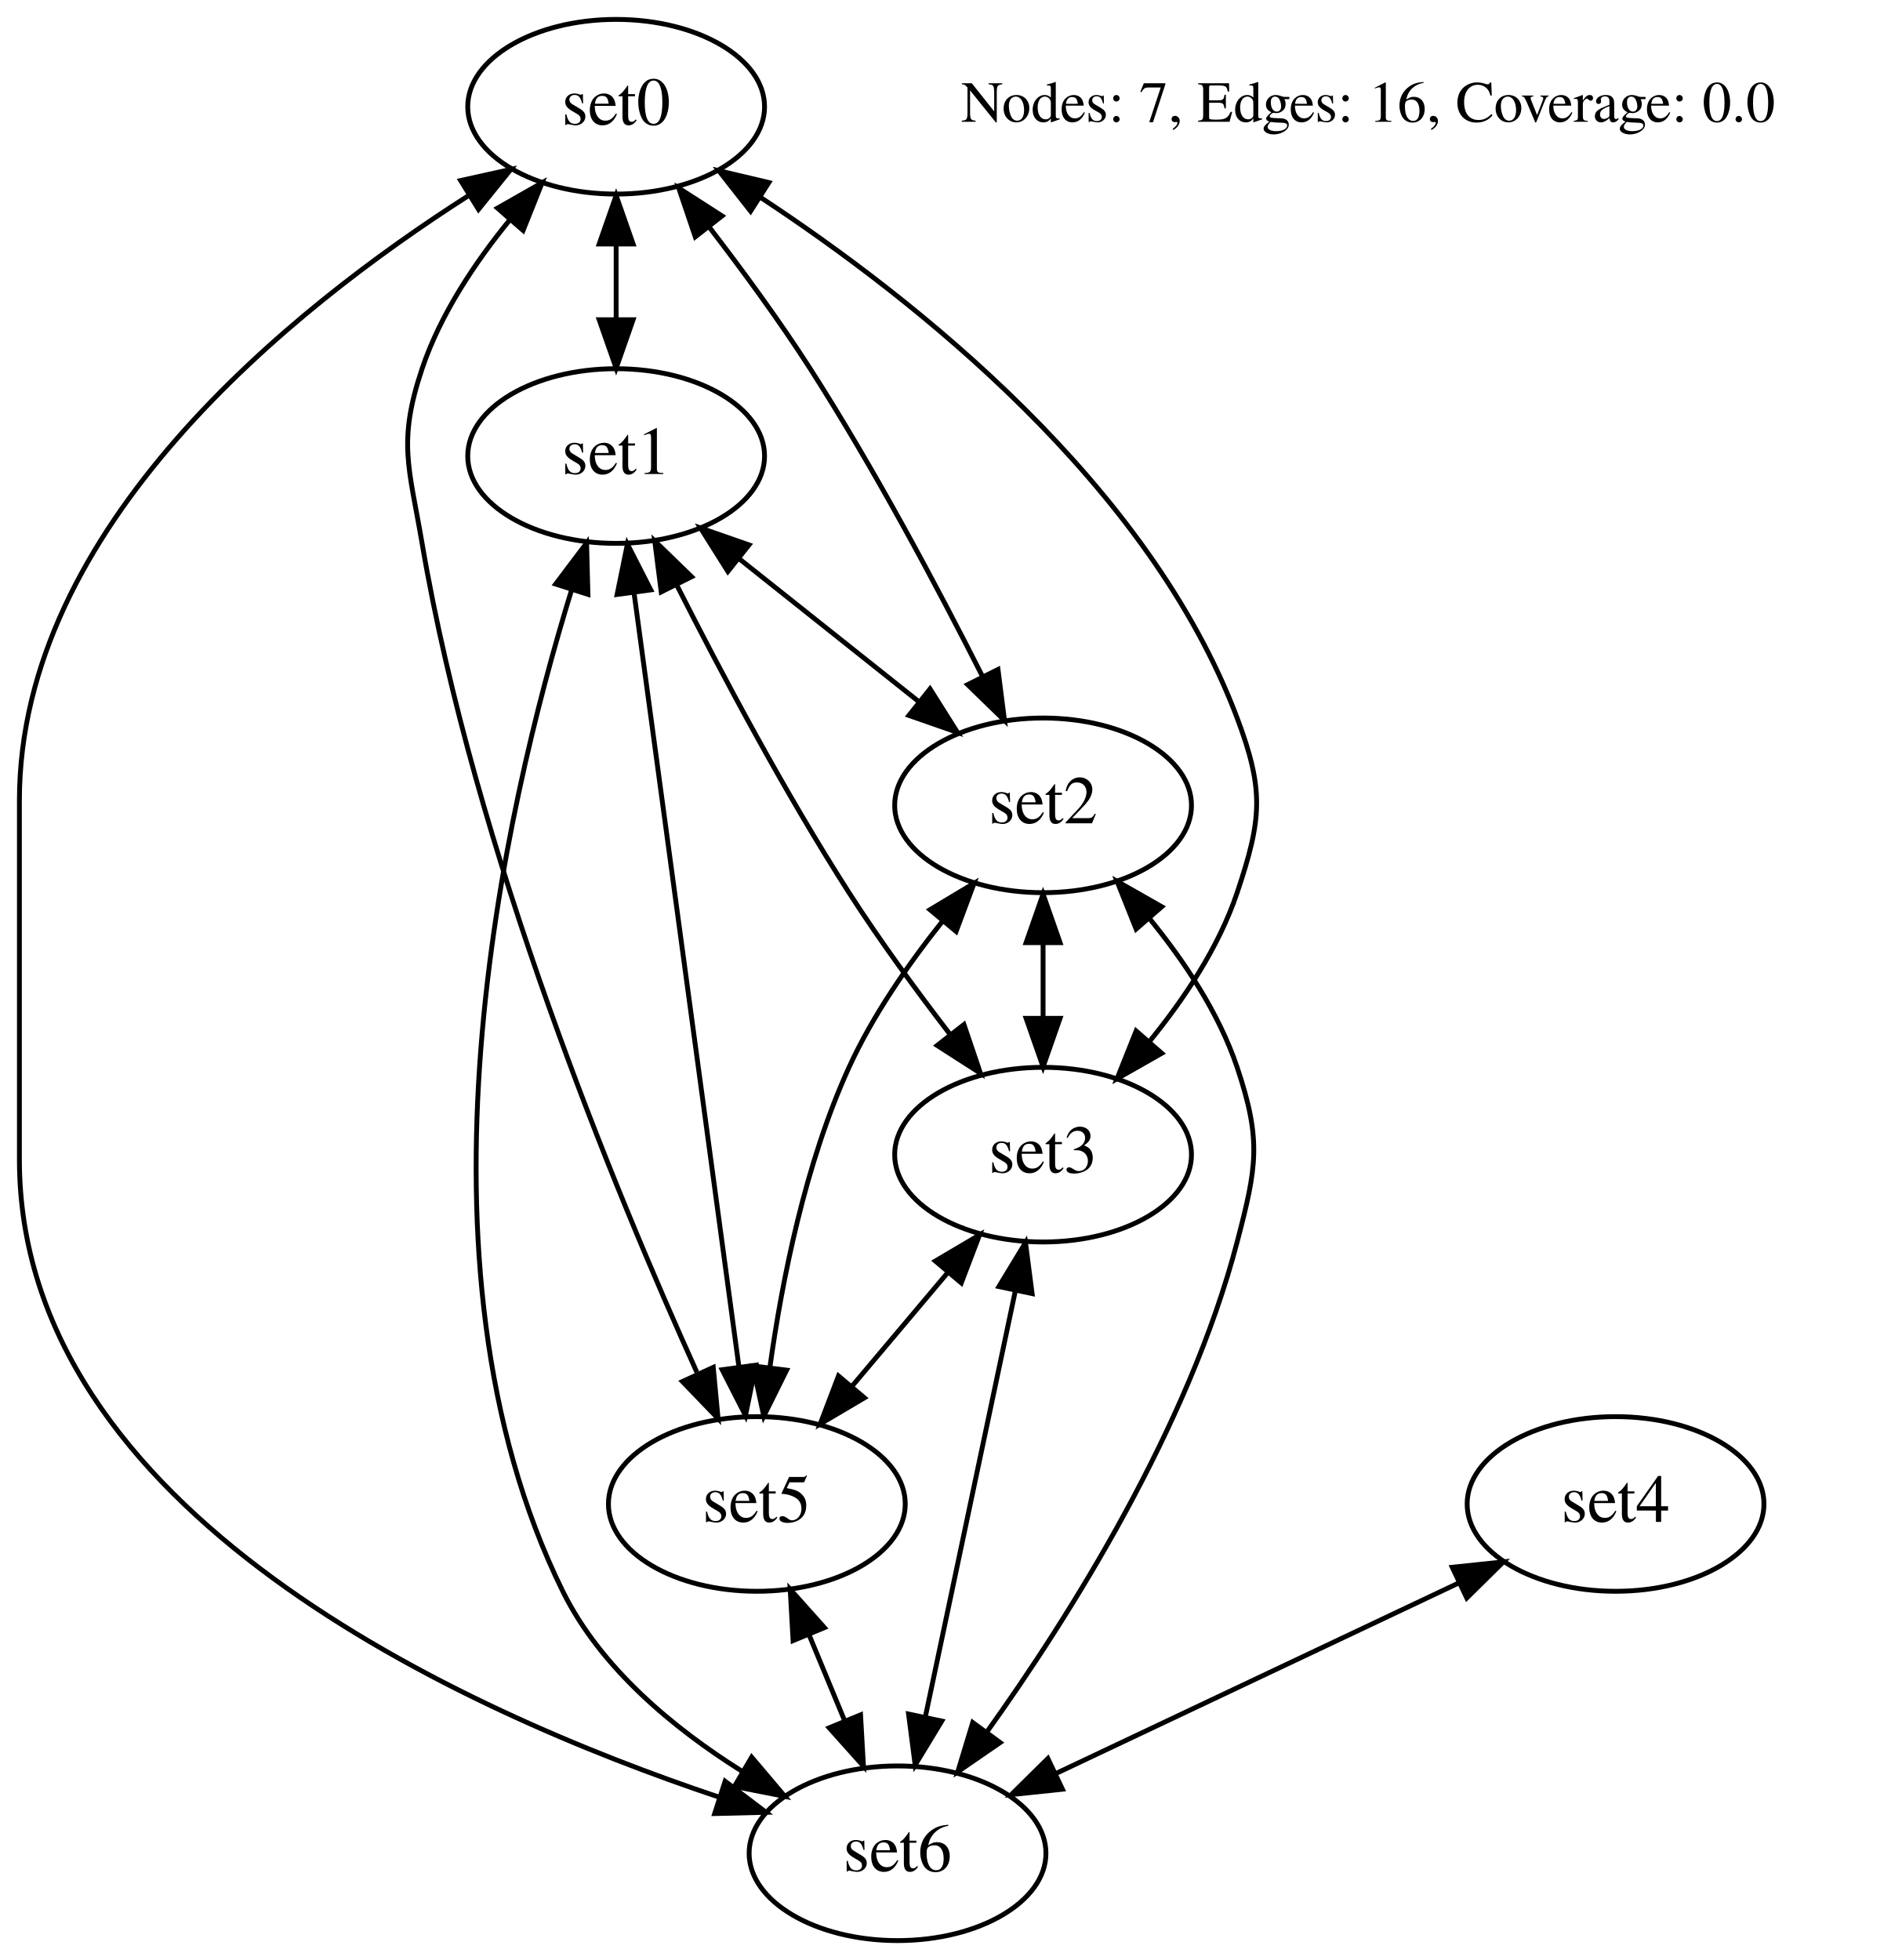
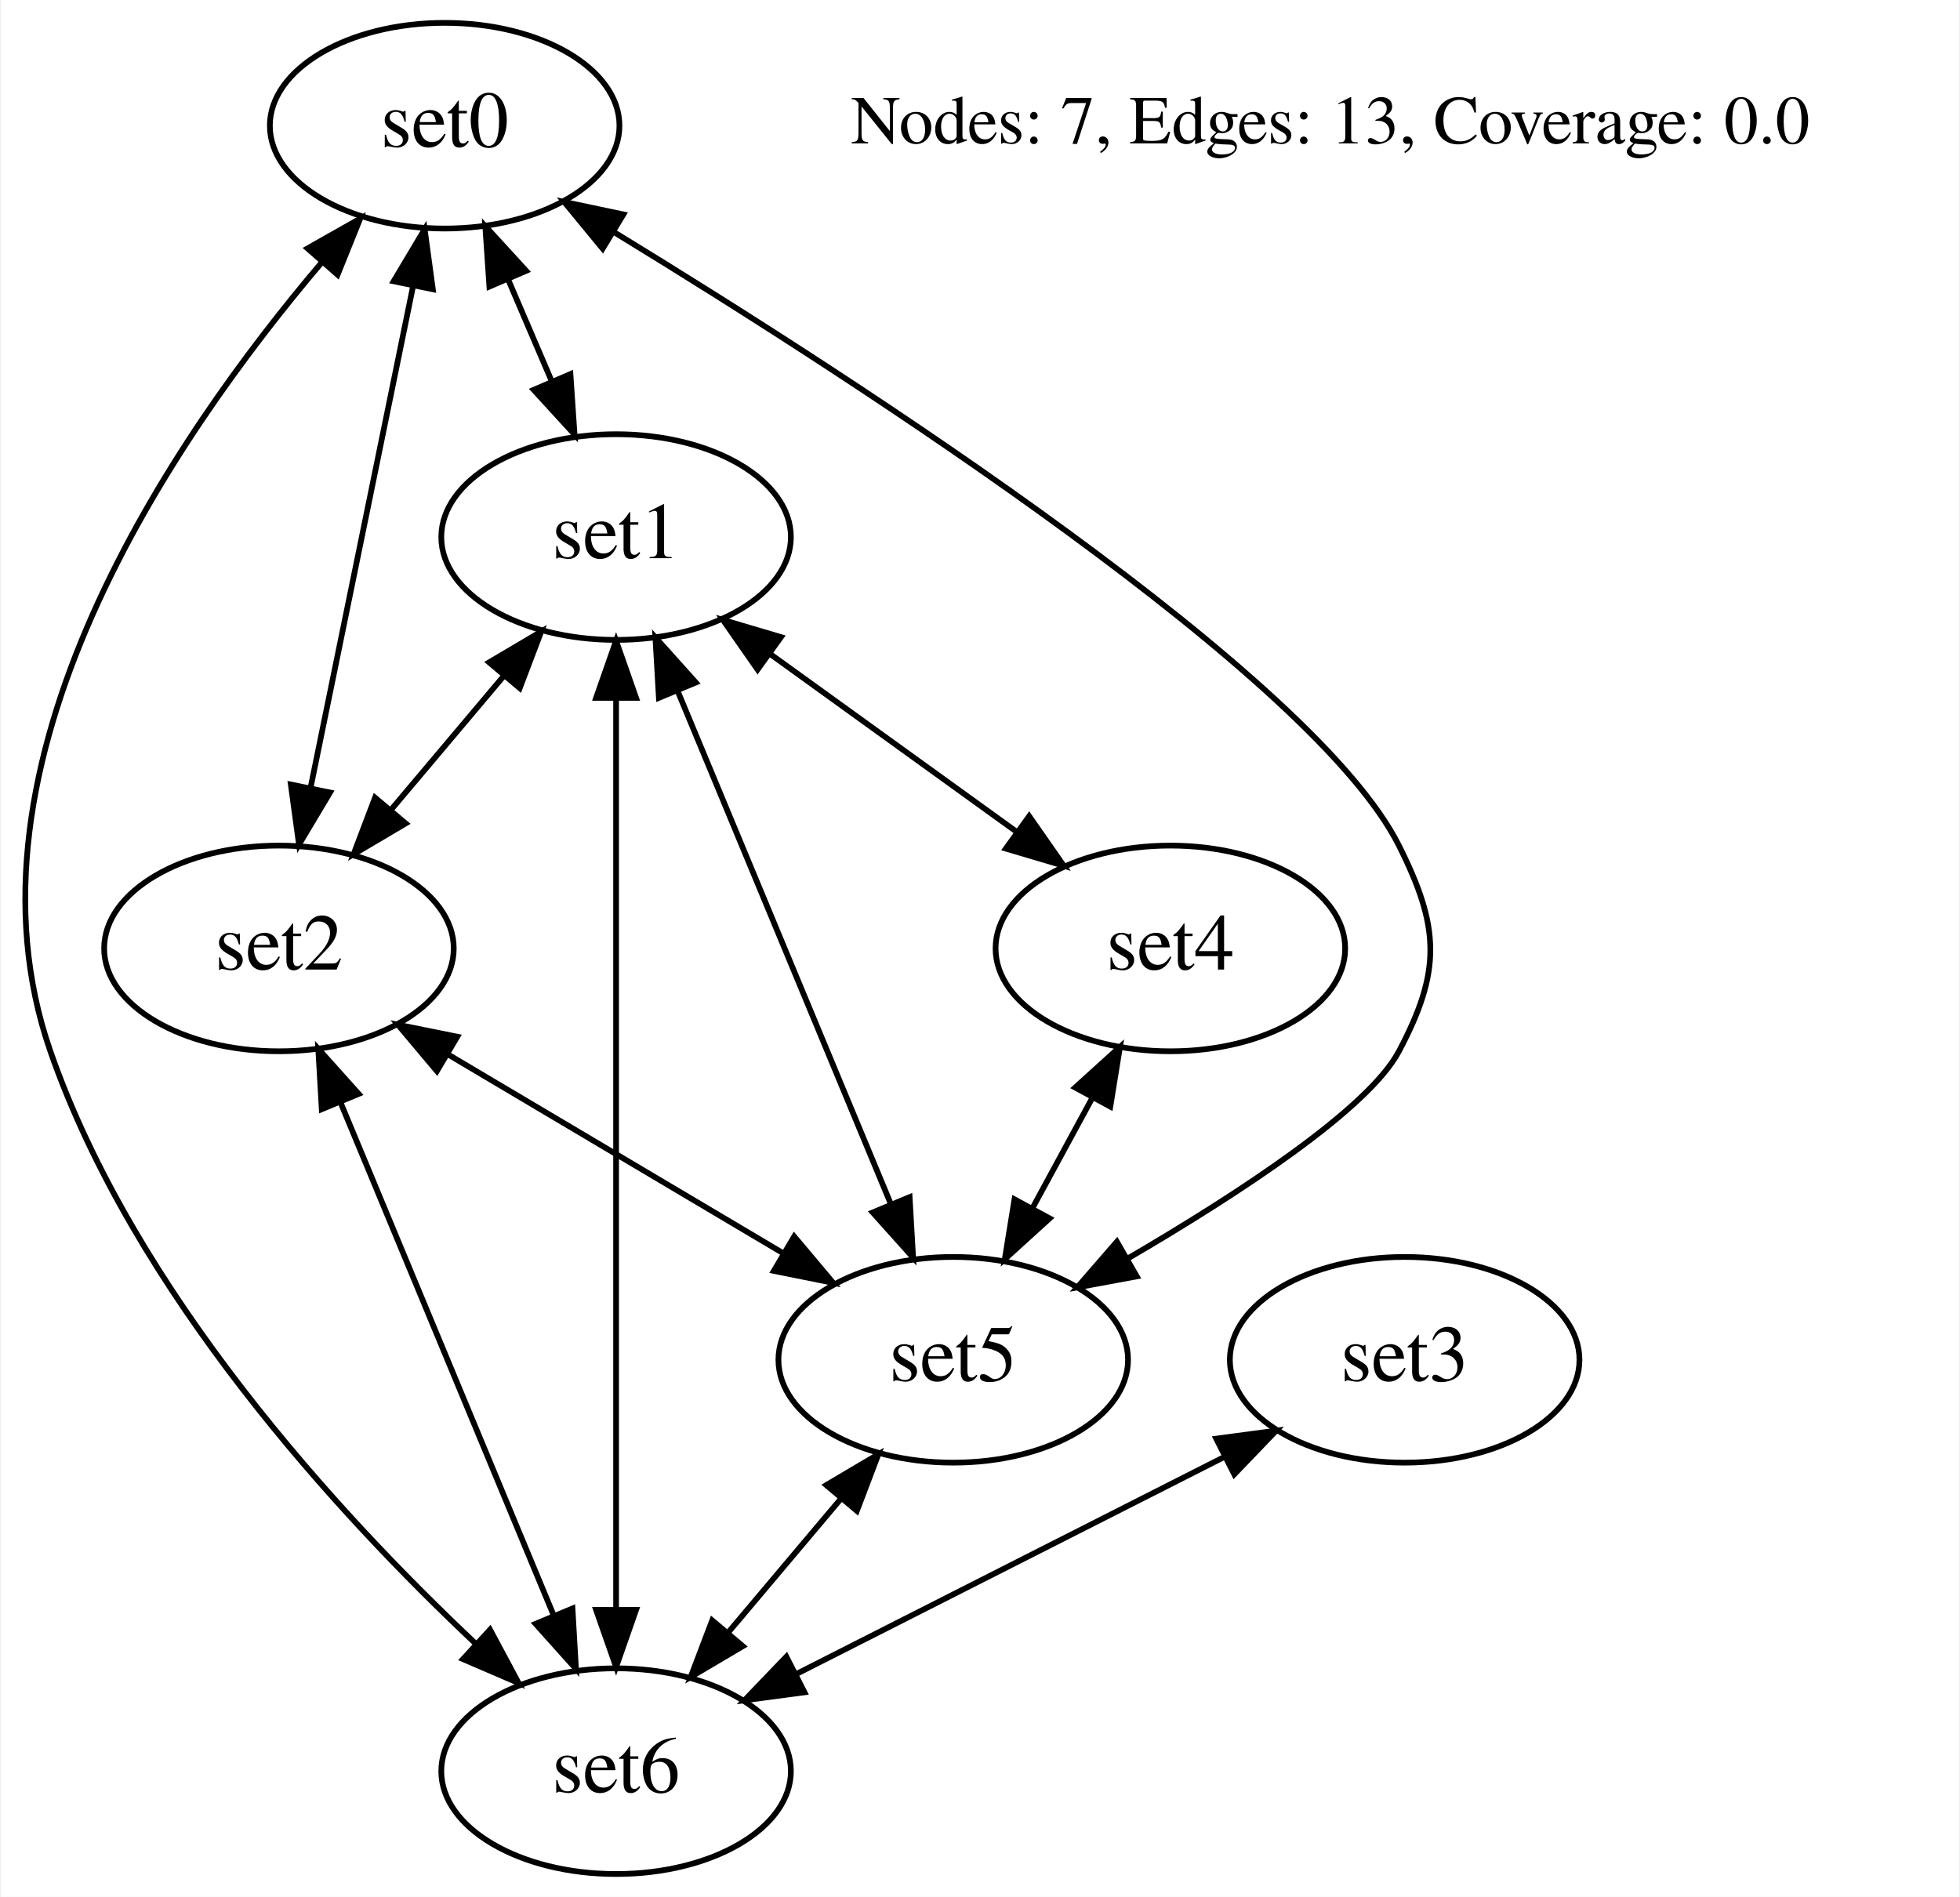
- <svg xmlns="http://www.w3.org/2000/svg" width="392pt" height="404pt" viewBox="0.00 0.00 392.00 404.00">
-   <g id="graph0" class="graph" transform="scale(1 1) rotate(0) translate(4 400)">
-     <polygon fill="white" stroke="transparent" points="-4,4 -4,-400 388,-400 388,4 -4,4" />
+ <svg xmlns="http://www.w3.org/2000/svg" width="343pt" height="332pt" viewBox="0.00 0.00 342.63 332.00">
+   <g id="graph0" class="graph" transform="scale(1 1) rotate(0) translate(4 328)">
+     <polygon fill="white" stroke="transparent" points="-4,4 -4,-328 338.63,-328 338.63,4 -4,4" />
    <g id="node1" class="node">
-       <ellipse fill="none" stroke="black" cx="123" cy="-378" rx="30.59" ry="18" />
-       <text text-anchor="middle" x="123" y="-374.3" font-family="Times,serif" font-size="14.00">set0</text>
+       <ellipse fill="none" stroke="black" cx="73.63" cy="-306" rx="30.59" ry="18" />
+       <text text-anchor="middle" x="73.63" y="-302.3" font-family="Times,serif" font-size="14.00">set0</text>
    </g>
    <g id="node2" class="node">
-       <ellipse fill="none" stroke="black" cx="123" cy="-306" rx="30.59" ry="18" />
-       <text text-anchor="middle" x="123" y="-302.3" font-family="Times,serif" font-size="14.00">set1</text>
+       <ellipse fill="none" stroke="black" cx="103.63" cy="-234" rx="30.59" ry="18" />
+       <text text-anchor="middle" x="103.63" y="-230.3" font-family="Times,serif" font-size="14.00">set1</text>
    </g>
    <g id="edge1" class="edge">
-       <path fill="none" stroke="black" d="M123,-349.67C123,-344.69 123,-339.49 123,-334.51" />
-       <polygon fill="black" stroke="black" points="119.5,-349.7 123,-359.7 126.5,-349.7 119.5,-349.7" />
-       <polygon fill="black" stroke="black" points="126.5,-334.1 123,-324.1 119.5,-334.1 126.5,-334.1" />
+       <path fill="none" stroke="black" d="M84.75,-279.06C87.23,-273.26 89.87,-267.1 92.36,-261.29" />
+       <polygon fill="black" stroke="black" points="81.46,-277.84 80.74,-288.41 87.89,-280.6 81.46,-277.84" />
+       <polygon fill="black" stroke="black" points="95.64,-262.53 96.36,-251.96 89.21,-259.77 95.64,-262.53" />
    </g>
    <g id="node3" class="node">
-       <ellipse fill="none" stroke="black" cx="211" cy="-234" rx="30.59" ry="18" />
-       <text text-anchor="middle" x="211" y="-230.3" font-family="Times,serif" font-size="14.00">set2</text>
+       <ellipse fill="none" stroke="black" cx="44.63" cy="-162" rx="30.59" ry="18" />
+       <text text-anchor="middle" x="44.63" y="-158.3" font-family="Times,serif" font-size="14.00">set2</text>
    </g>
    <g id="edge2" class="edge">
-       <path fill="none" stroke="black" d="M142.21,-353.16C149.08,-344.23 156.68,-333.85 163,-324 176.2,-303.43 189.24,-278.91 198.39,-260.82" />
-       <polygon fill="black" stroke="black" points="139.31,-351.18 135.91,-361.22 144.83,-355.49 139.31,-351.18" />
-       <polygon fill="black" stroke="black" points="201.71,-262.01 203.05,-251.5 195.45,-258.88 201.71,-262.01" />
+       <path fill="none" stroke="black" d="M68.13,-278.06C62.98,-252.88 55.34,-215.47 50.18,-190.2" />
+       <polygon fill="black" stroke="black" points="64.7,-278.77 70.13,-287.87 71.56,-277.37 64.7,-278.77" />
+       <polygon fill="black" stroke="black" points="53.57,-189.29 48.14,-180.19 46.71,-190.69 53.57,-189.29" />
    </g>
    <g id="node4" class="node">
-       <ellipse fill="none" stroke="black" cx="211" cy="-162" rx="30.59" ry="18" />
-       <text text-anchor="middle" x="211" y="-158.3" font-family="Times,serif" font-size="14.00">set3</text>
+       <ellipse fill="none" stroke="black" cx="162.63" cy="-90" rx="30.59" ry="18" />
+       <text text-anchor="middle" x="162.63" y="-86.3" font-family="Times,serif" font-size="14.00">set5</text>
    </g>
    <g id="edge3" class="edge">
-       <path fill="none" stroke="black" d="M152.67,-359.37C184.49,-338.45 232.88,-300.24 251,-252 256.63,-237.02 256.08,-231.17 251,-216 247.24,-204.79 240.07,-194.05 232.83,-185.21" />
-       <polygon fill="black" stroke="black" points="150.71,-356.47 144.17,-364.81 154.48,-362.37 150.71,-356.47" />
-       <polygon fill="black" stroke="black" points="235.46,-182.9 226.25,-177.66 230.18,-187.5 235.46,-182.9" />
+       <path fill="none" stroke="black" d="M103.35,-287.32C147.25,-260.5 225.83,-209.55 240.63,-180 247.79,-165.69 248.12,-158.14 240.63,-144 235.28,-133.9 212.57,-119.05 193.02,-107.64" />
+       <polygon fill="black" stroke="black" points="101.28,-284.48 94.55,-292.66 104.91,-290.47 101.28,-284.48" />
+       <polygon fill="black" stroke="black" points="194.75,-104.6 184.33,-102.67 191.27,-110.67 194.75,-104.6" />
    </g>
    <g id="node5" class="node">
-       <ellipse fill="none" stroke="black" cx="152" cy="-90" rx="30.59" ry="18" />
-       <text text-anchor="middle" x="152" y="-86.3" font-family="Times,serif" font-size="14.00">set5</text>
+       <ellipse fill="none" stroke="black" cx="103.63" cy="-18" rx="30.59" ry="18" />
+       <text text-anchor="middle" x="103.63" y="-14.3" font-family="Times,serif" font-size="14.00">set6</text>
    </g>
    <g id="edge4" class="edge">
-       <path fill="none" stroke="black" d="M101.17,-354.79C93.93,-345.95 86.76,-335.21 83,-324 77.92,-308.83 80.32,-303.77 83,-288 93.8,-224.49 122.88,-154.18 139.64,-117.14" />
-       <polygon fill="black" stroke="black" points="98.54,-357.1 107.75,-362.34 103.82,-352.5 98.54,-357.1" />
-       <polygon fill="black" stroke="black" points="143.02,-118.16 144.01,-107.61 136.66,-115.24 143.02,-118.16" />
+       <path fill="none" stroke="black" d="M52.17,-282.12C25.95,-251.26 -12.9,-194.36 4.63,-144 19.33,-101.77 54.89,-63.07 79.13,-40.25" />
+       <polygon fill="black" stroke="black" points="49.63,-284.52 58.85,-289.74 54.89,-279.91 49.63,-284.52" />
+       <polygon fill="black" stroke="black" points="81.57,-42.77 86.57,-33.42 76.84,-37.61 81.57,-42.77" />
+     </g>
+     <g id="edge5" class="edge">
+       <path fill="none" stroke="black" d="M83.94,-209.64C77.6,-202.12 70.57,-193.78 64.23,-186.25" />
+       <polygon fill="black" stroke="black" points="81.41,-212.07 90.53,-217.46 86.77,-207.56 81.41,-212.07" />
+       <polygon fill="black" stroke="black" points="66.81,-183.88 57.69,-178.49 61.45,-188.39 66.81,-183.88" />
+     </g>
+     <g id="edge7" class="edge">
+       <path fill="none" stroke="black" d="M114.43,-206.99C125.02,-181.53 141.06,-142.92 151.68,-117.34" />
+       <polygon fill="black" stroke="black" points="111.12,-205.86 110.51,-216.43 117.58,-208.54 111.12,-205.86" />
+       <polygon fill="black" stroke="black" points="155,-118.48 155.61,-107.9 148.54,-115.79 155,-118.48" />
+     </g>
+     <g id="edge8" class="edge">
+       <path fill="none" stroke="black" d="M103.63,-205.71C103.63,-164.65 103.63,-87.42 103.63,-46.33" />
+       <polygon fill="black" stroke="black" points="100.13,-205.85 103.63,-215.85 107.13,-205.85 100.13,-205.85" />
+       <polygon fill="black" stroke="black" points="107.13,-46.23 103.63,-36.23 100.13,-46.23 107.13,-46.23" />
    </g>
    <g id="node6" class="node">
-       <ellipse fill="none" stroke="black" cx="181" cy="-18" rx="30.59" ry="18" />
-       <text text-anchor="middle" x="181" y="-14.3" font-family="Times,serif" font-size="14.00">set6</text>
-     </g>
-     <g id="edge5" class="edge">
-       <path fill="none" stroke="black" d="M92.5,-359.63C56.08,-336.36 0,-291.38 0,-235 0,-235 0,-235 0,-161 0,-88.4 91.27,-47.3 144.18,-29.58" />
-       <polygon fill="black" stroke="black" points="90.95,-362.79 101.29,-365.08 94.63,-356.84 90.95,-362.79" />
-       <polygon fill="black" stroke="black" points="145.46,-32.84 153.9,-26.44 143.31,-26.18 145.46,-32.84" />
+       <ellipse fill="none" stroke="black" cx="200.63" cy="-162" rx="30.59" ry="18" />
+       <text text-anchor="middle" x="200.63" y="-158.3" font-family="Times,serif" font-size="14.00">set4</text>
    </g>
    <g id="edge6" class="edge">
-       <path fill="none" stroke="black" d="M148.43,-284.77C160.01,-275.56 173.7,-264.67 185.32,-255.43" />
-       <polygon fill="black" stroke="black" points="146.03,-282.21 140.39,-291.17 150.39,-287.68 146.03,-282.21" />
-       <polygon fill="black" stroke="black" points="187.7,-258 193.35,-249.04 183.34,-252.53 187.7,-258" />
-     </g>
-     <g id="edge7" class="edge">
-       <path fill="none" stroke="black" d="M135.61,-279.18C144.76,-261.09 157.8,-236.57 171,-216 177.32,-206.15 184.92,-195.77 191.79,-186.84" />
-       <polygon fill="black" stroke="black" points="132.29,-277.99 130.95,-288.5 138.55,-281.12 132.29,-277.99" />
-       <polygon fill="black" stroke="black" points="194.69,-188.82 198.09,-178.78 189.17,-184.51 194.69,-188.82" />
-     </g>
-     <g id="edge8" class="edge">
-       <path fill="none" stroke="black" d="M126.7,-277.71C132.26,-236.65 142.73,-159.42 148.3,-118.33" />
-       <polygon fill="black" stroke="black" points="123.2,-277.47 125.32,-287.85 130.14,-278.41 123.2,-277.47" />
-       <polygon fill="black" stroke="black" points="151.79,-118.61 149.66,-108.23 144.85,-117.67 151.79,-118.61" />
+       <path fill="none" stroke="black" d="M130.46,-213.63C143.9,-203.94 160.13,-192.23 173.59,-182.51" />
+       <polygon fill="black" stroke="black" points="128.39,-210.81 122.33,-219.5 132.49,-216.49 128.39,-210.81" />
+       <polygon fill="black" stroke="black" points="175.92,-185.15 181.98,-176.46 171.83,-179.47 175.92,-185.15" />
    </g>
    <g id="edge9" class="edge">
-       <path fill="none" stroke="black" d="M113.83,-278.44C99.92,-233.34 78.45,-140.07 112,-72 119.78,-56.22 134.76,-43.82 148.79,-35" />
-       <polygon fill="black" stroke="black" points="110.53,-279.61 116.91,-288.07 117.19,-277.48 110.53,-279.61" />
-       <polygon fill="black" stroke="black" points="150.93,-37.81 157.78,-29.72 147.38,-31.77 150.93,-37.81" />
+       <path fill="none" stroke="black" d="M74.28,-143.41C92.15,-132.81 114.83,-119.36 132.74,-108.73" />
+       <polygon fill="black" stroke="black" points="72.27,-140.53 65.45,-148.65 75.84,-146.55 72.27,-140.53" />
+       <polygon fill="black" stroke="black" points="134.8,-111.58 141.62,-103.47 131.23,-105.56 134.8,-111.58" />
    </g>
    <g id="edge10" class="edge">
-       <path fill="none" stroke="black" d="M211,-205.67C211,-200.69 211,-195.49 211,-190.51" />
-       <polygon fill="black" stroke="black" points="207.5,-205.7 211,-215.7 214.5,-205.7 207.5,-205.7" />
-       <polygon fill="black" stroke="black" points="214.5,-190.1 211,-180.1 207.5,-190.1 214.5,-190.1" />
+       <path fill="none" stroke="black" d="M55.43,-134.99C66.02,-109.53 82.06,-70.92 92.68,-45.34" />
+       <polygon fill="black" stroke="black" points="52.12,-133.86 51.51,-144.43 58.58,-136.54 52.12,-133.86" />
+       <polygon fill="black" stroke="black" points="96,-46.48 96.61,-35.9 89.54,-43.79 96,-46.48" />
+     </g>
+     <g id="edge13" class="edge">
+       <path fill="none" stroke="black" d="M142.94,-65.64C136.6,-58.12 129.57,-49.78 123.23,-42.25" />
+       <polygon fill="black" stroke="black" points="140.41,-68.07 149.53,-73.46 145.77,-63.56 140.41,-68.07" />
+       <polygon fill="black" stroke="black" points="125.81,-39.88 116.69,-34.49 120.45,-44.39 125.81,-39.88" />
+     </g>
+     <g id="edge12" class="edge">
+       <path fill="none" stroke="black" d="M186.97,-135.84C183.55,-129.54 179.88,-122.77 176.45,-116.46" />
+       <polygon fill="black" stroke="black" points="183.97,-137.65 191.81,-144.76 190.12,-134.31 183.97,-137.65" />
+       <polygon fill="black" stroke="black" points="179.5,-114.75 171.66,-107.63 173.35,-118.09 179.5,-114.75" />
+     </g>
+     <g id="node7" class="node">
+       <ellipse fill="none" stroke="black" cx="241.63" cy="-90" rx="30.59" ry="18" />
+       <text text-anchor="middle" x="241.63" y="-86.3" font-family="Times,serif" font-size="14.00">set3</text>
    </g>
    <g id="edge11" class="edge">
-       <path fill="none" stroke="black" d="M190.2,-210.03C183.16,-201.19 175.86,-190.65 171,-180 162,-160.3 157.19,-136.17 154.67,-118.01" />
-       <polygon fill="black" stroke="black" points="187.69,-212.49 196.78,-217.94 193.07,-208.01 187.69,-212.49" />
-       <polygon fill="black" stroke="black" points="158.14,-117.58 153.43,-108.09 151.19,-118.45 158.14,-117.58" />
-     </g>
-     <g id="edge12" class="edge">
-       <path fill="none" stroke="black" d="M232.83,-210.79C240.07,-201.95 247.24,-191.21 251,-180 256.08,-164.83 255.04,-159.48 251,-144 241.04,-105.85 216.58,-67.01 199.39,-42.97" />
-       <polygon fill="black" stroke="black" points="230.18,-208.5 226.25,-218.34 235.46,-213.1 230.18,-208.5" />
-       <polygon fill="black" stroke="black" points="202.15,-40.82 193.42,-34.81 196.5,-44.95 202.15,-40.82" />
-     </g>
-     <g id="edge13" class="edge">
-       <path fill="none" stroke="black" d="M191.31,-137.64C184.97,-130.12 177.94,-121.78 171.6,-114.25" />
-       <polygon fill="black" stroke="black" points="188.79,-140.07 197.91,-145.46 194.14,-135.56 188.79,-140.07" />
-       <polygon fill="black" stroke="black" points="174.18,-111.88 165.06,-106.49 168.83,-116.39 174.18,-111.88" />
-     </g>
-     <g id="edge14" class="edge">
-       <path fill="none" stroke="black" d="M205.31,-134.06C199.99,-108.88 192.08,-71.47 186.75,-46.2" />
-       <polygon fill="black" stroke="black" points="201.89,-134.81 207.38,-143.87 208.74,-133.36 201.89,-134.81" />
-       <polygon fill="black" stroke="black" points="190.12,-45.25 184.63,-36.19 183.27,-46.7 190.12,-45.25" />
-     </g>
-     <g id="edge16" class="edge">
-       <path fill="none" stroke="black" d="M162.75,-63.06C165.15,-57.26 167.7,-51.1 170.11,-45.29" />
-       <polygon fill="black" stroke="black" points="159.47,-61.83 158.87,-72.41 165.93,-64.51 159.47,-61.83" />
-       <polygon fill="black" stroke="black" points="173.38,-46.53 173.98,-35.96 166.91,-43.86 173.38,-46.53" />
-     </g>
-     <g id="node7" class="node">
-       <ellipse fill="none" stroke="black" cx="329" cy="-90" rx="30.59" ry="18" />
-       <text text-anchor="middle" x="329" y="-86.3" font-family="Times,serif" font-size="14.00">set4</text>
-     </g>
-     <g id="edge15" class="edge">
-       <path fill="none" stroke="black" d="M296.56,-73.66C271.99,-62.04 238.39,-46.14 213.75,-34.49" />
-       <polygon fill="black" stroke="black" points="295.34,-76.95 305.88,-78.06 298.33,-70.62 295.34,-76.95" />
-       <polygon fill="black" stroke="black" points="214.99,-31.2 204.45,-30.09 211.99,-37.53 214.99,-31.2" />
+       <path fill="none" stroke="black" d="M210.19,-73.06C187.76,-61.67 157.69,-46.42 135.22,-35.03" />
+       <polygon fill="black" stroke="black" points="208.65,-76.2 219.15,-77.6 211.81,-69.95 208.65,-76.2" />
+       <polygon fill="black" stroke="black" points="136.6,-31.8 126.1,-30.4 133.43,-38.04 136.6,-31.8" />
    </g>
    <g id="node8" class="node">
-       <text text-anchor="middle" x="278" y="-374.9" font-family="Times,serif" font-size="12.00">Nodes: 7, Edges: 16, Coverage: 0.0</text>
+       <text text-anchor="middle" x="228.63" y="-302.9" font-family="Times,serif" font-size="12.00">Nodes: 7, Edges: 13, Coverage: 0.0</text>
    </g>
  </g>
</svg>
